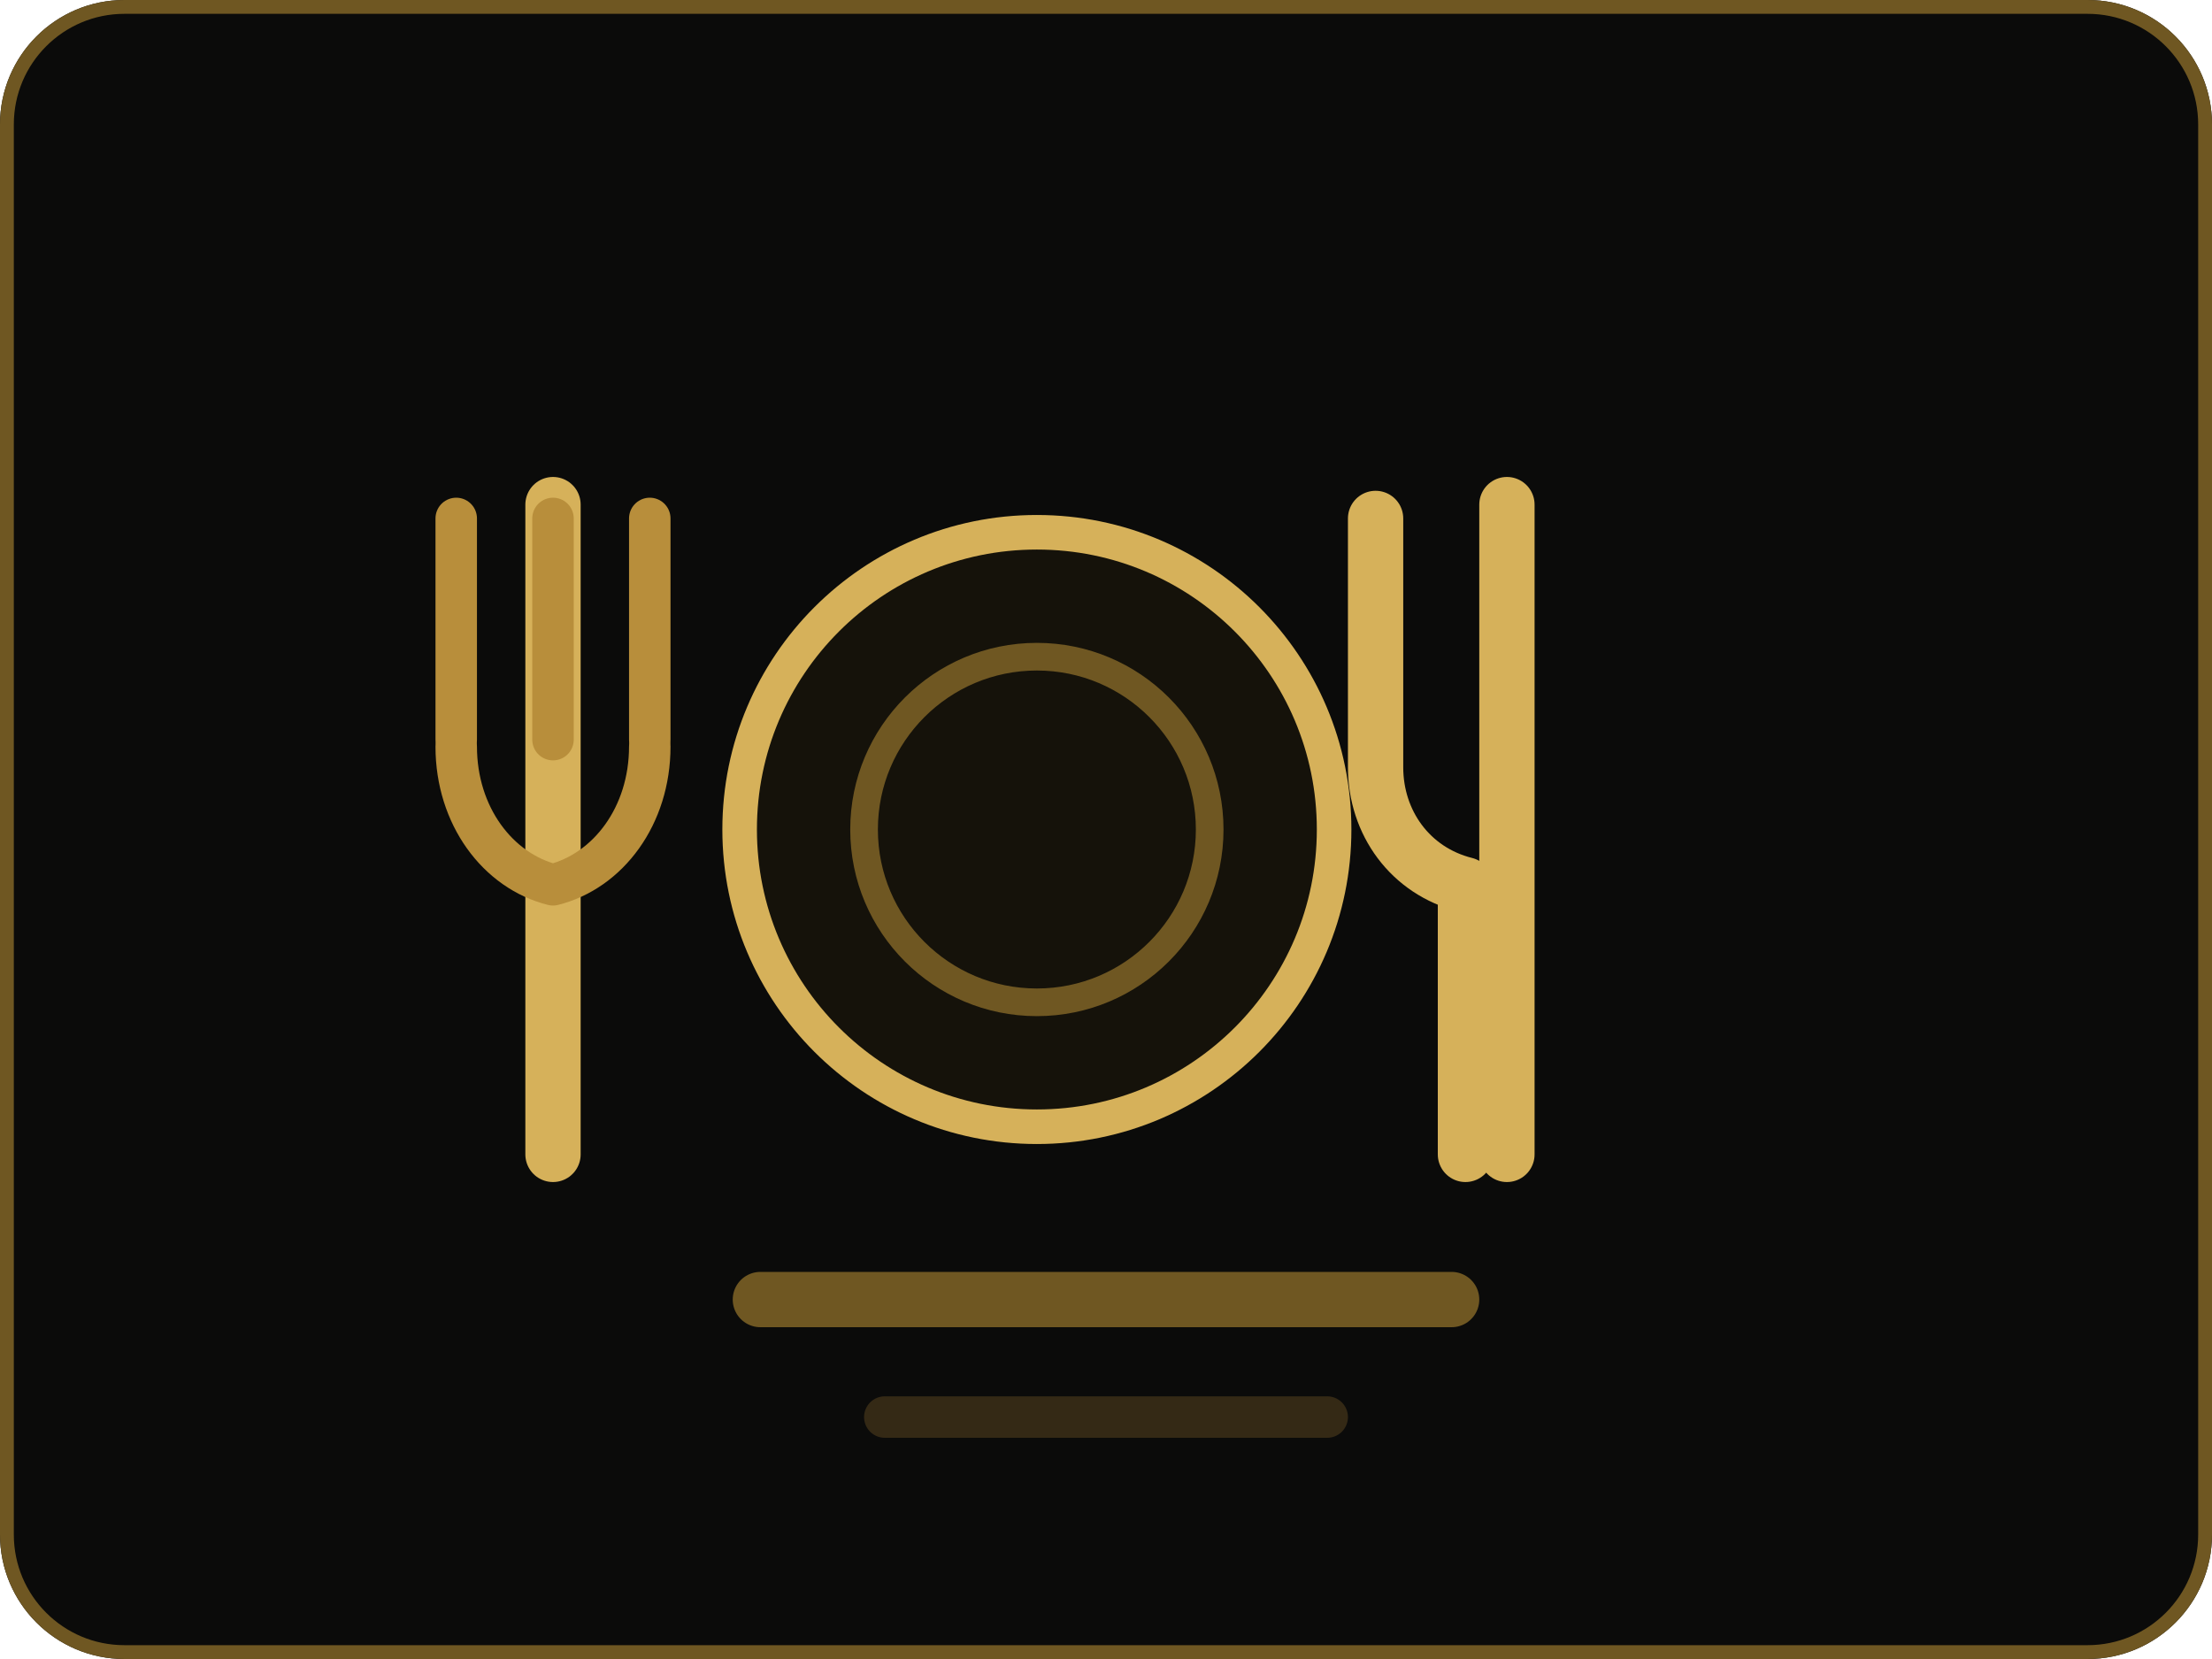
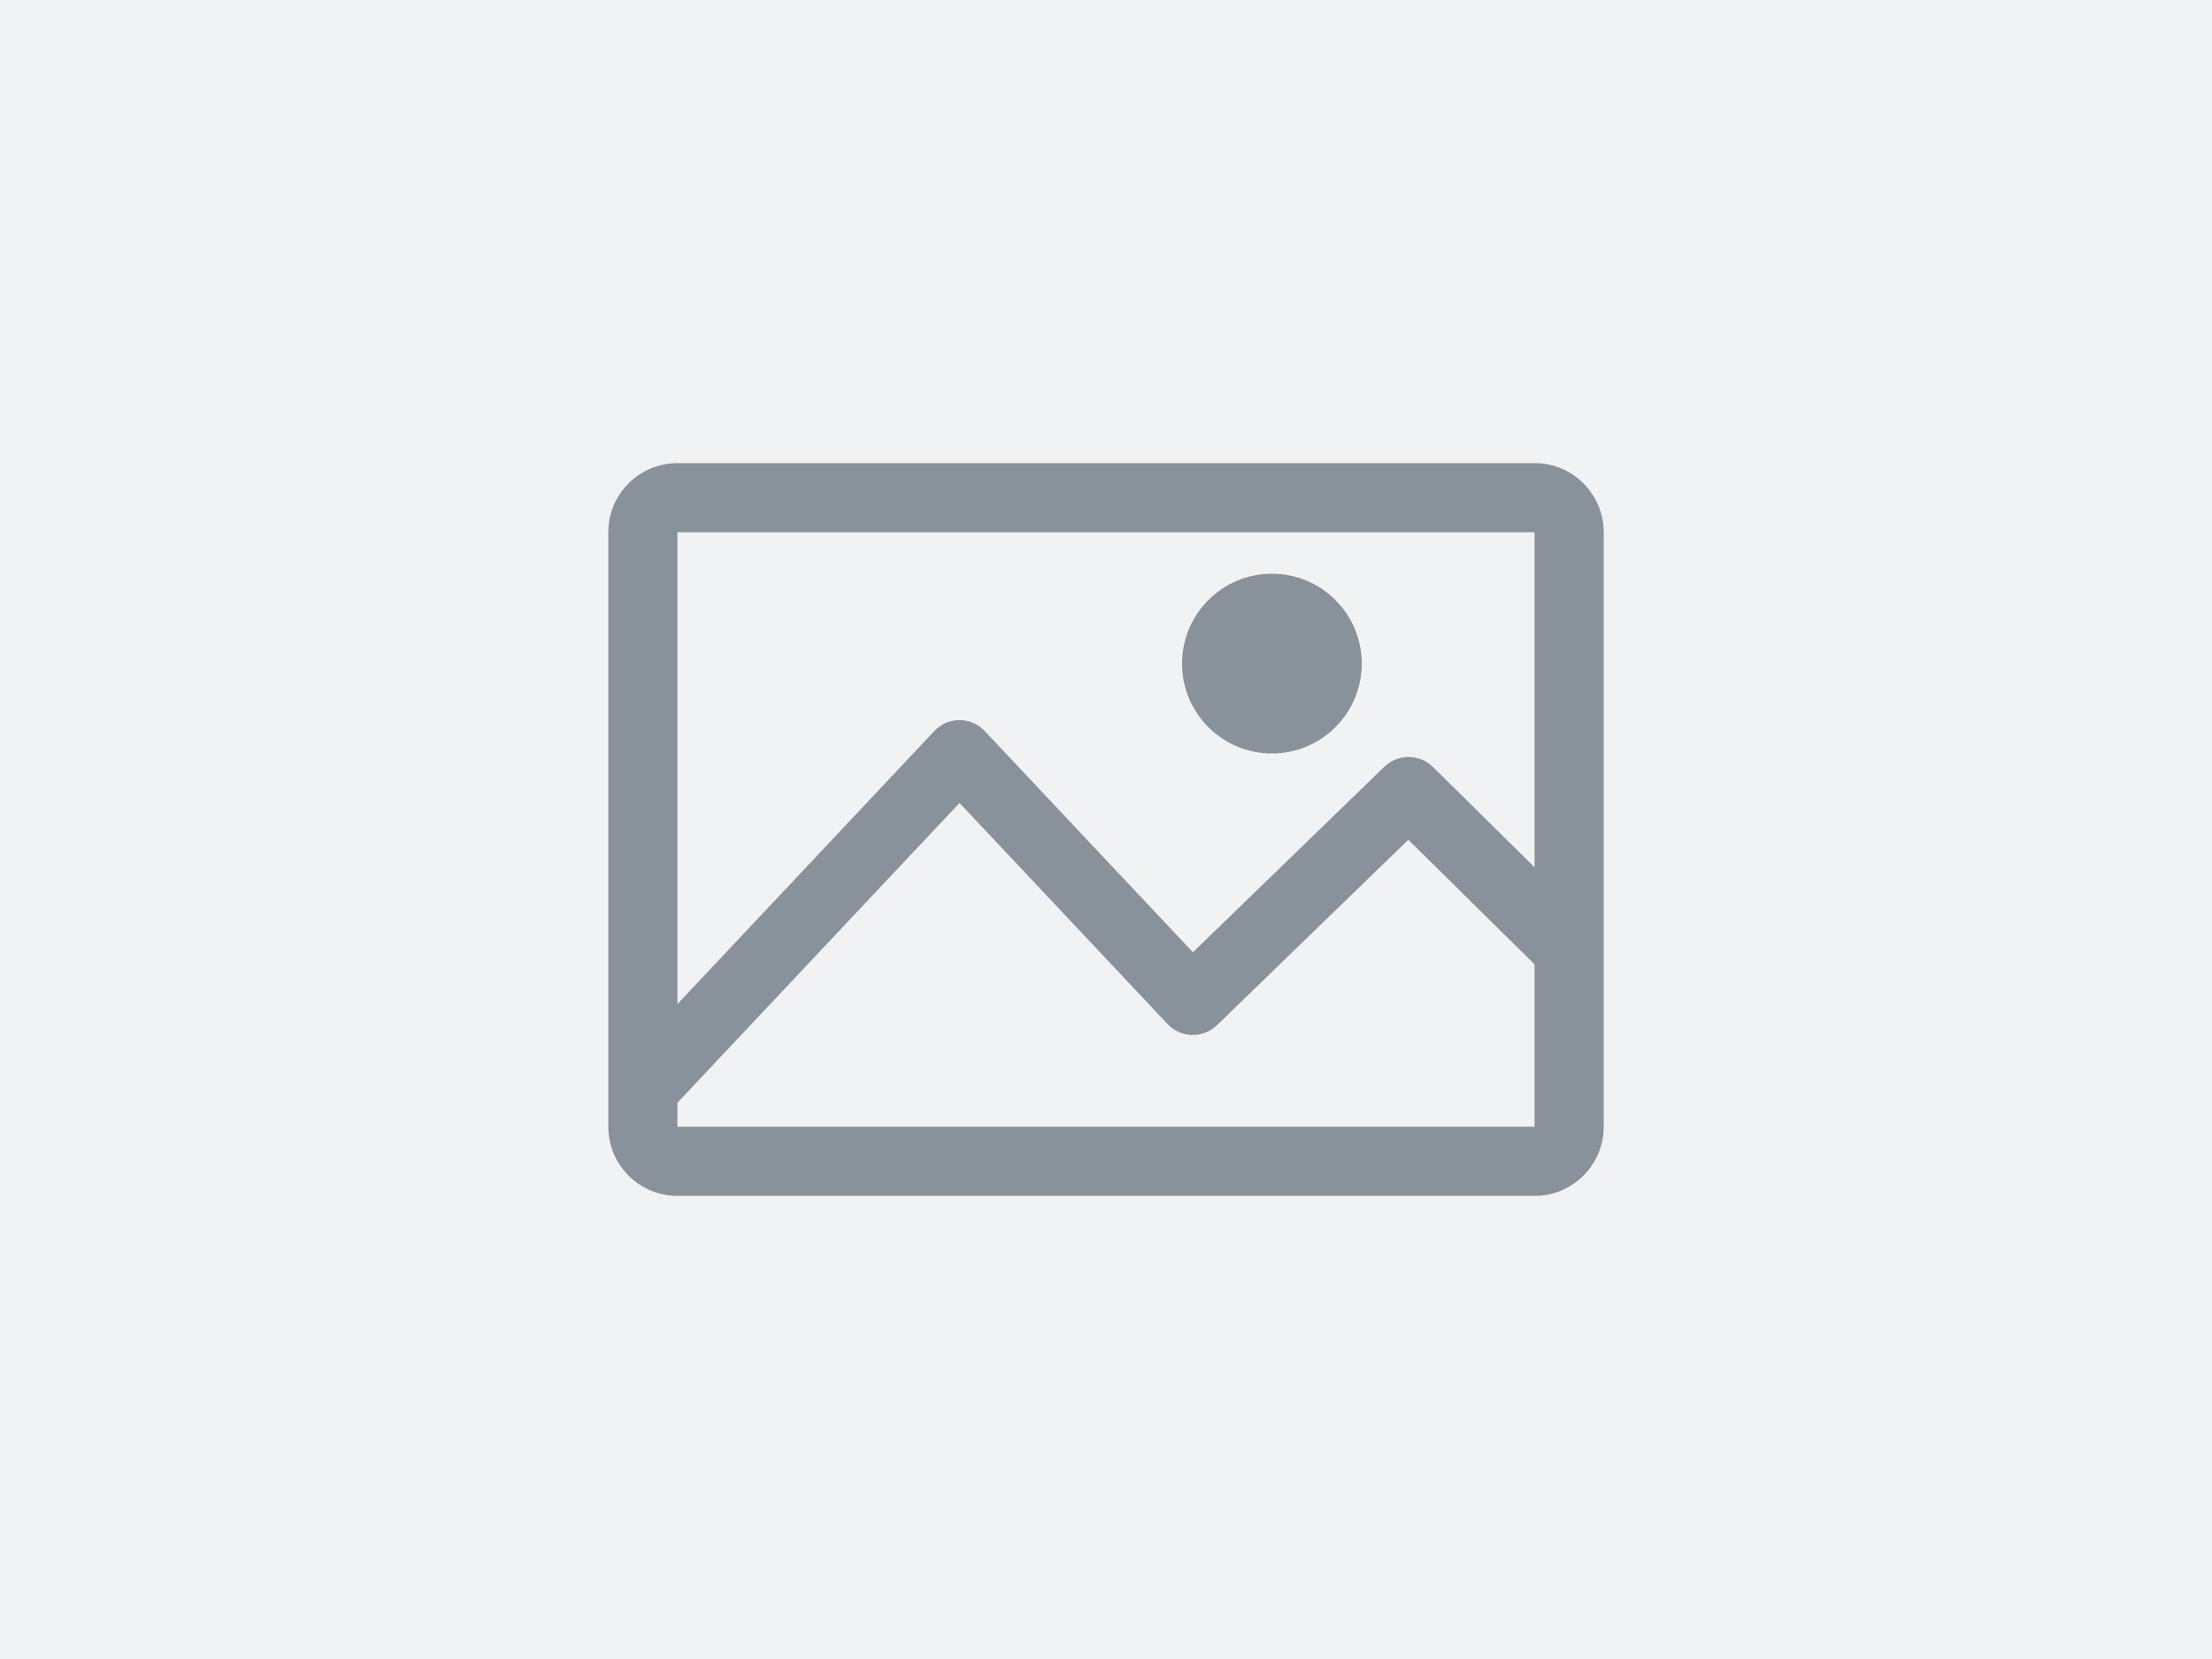
<svg xmlns="http://www.w3.org/2000/svg" width="320" height="240" viewBox="0 0 320 240" fill="none" role="img" aria-labelledby="title desc">
-   <rect width="320" height="240" rx="18" fill="#0B0B0A" />
-   <rect x="1" y="1" width="318" height="238" rx="17" stroke="#6F5722" stroke-width="2" />
-   <circle cx="150" cy="120" r="43" fill="#15120A" stroke="#D6B15A" stroke-width="5" />
-   <circle cx="150" cy="120" r="25" stroke="#6F5722" stroke-width="4" />
-   <path d="M218 73V167" stroke="#D6B15A" stroke-width="8" stroke-linecap="round" />
-   <path d="M199 75V111C199 119 204 126 212 128V167" stroke="#D6B15A" stroke-width="8" stroke-linecap="round" stroke-linejoin="round" />
-   <path d="M80 73V167" stroke="#D6B15A" stroke-width="8" stroke-linecap="round" />
-   <path d="M66 75V107" stroke="#B88E3B" stroke-width="6" stroke-linecap="round" />
-   <path d="M80 75V107" stroke="#B88E3B" stroke-width="6" stroke-linecap="round" />
-   <path d="M94 75V107" stroke="#B88E3B" stroke-width="6" stroke-linecap="round" />
-   <path d="M66 108C66 118 72 126 80 128C88 126 94 118 94 108" stroke="#B88E3B" stroke-width="6" stroke-linecap="round" stroke-linejoin="round" />
-   <path d="M110 188H210" stroke="#6F5722" stroke-width="8" stroke-linecap="round" />
-   <path d="M128 205H192" stroke="#342915" stroke-width="6" stroke-linecap="round" />
+   <rect width="320" height="240" rx="0" fill="#F1F2F3" />
+   <g transform="translate(88 67)" fill="#89929A">
+     <path d="M10 0H134C139.523 0 144 4.477 144 10V96C144 101.523 139.523 106 134 106H10C4.477 106 0 101.523 0 96V10C0 4.477 4.477 0 10 0ZM10 10V78.255L47.175 38.744C49.145 36.65 52.473 36.65 54.443 38.744L84.573 70.762L112.267 43.922C114.228 42.021 117.35 42.036 119.294 43.954L134 58.463V10H10ZM134 72.51L115.733 54.485L88.055 81.309C86.09 83.214 82.96 83.194 81.019 81.265L50.809 49.161L10 92.53V96H134V72.51Z" />
+     <circle cx="96" cy="29" r="13" />
+   </g>
</svg>
